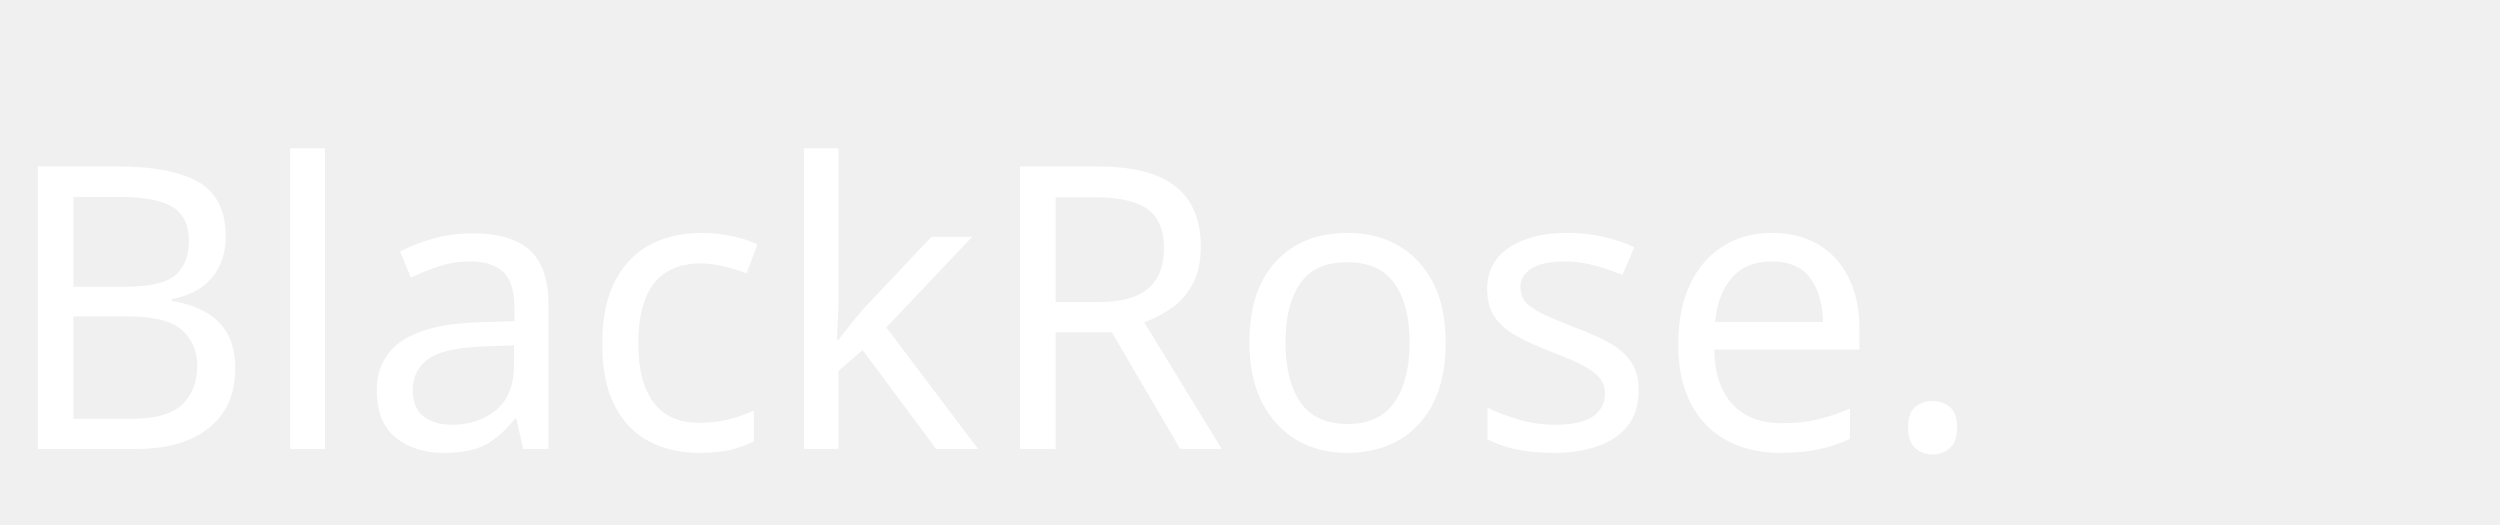
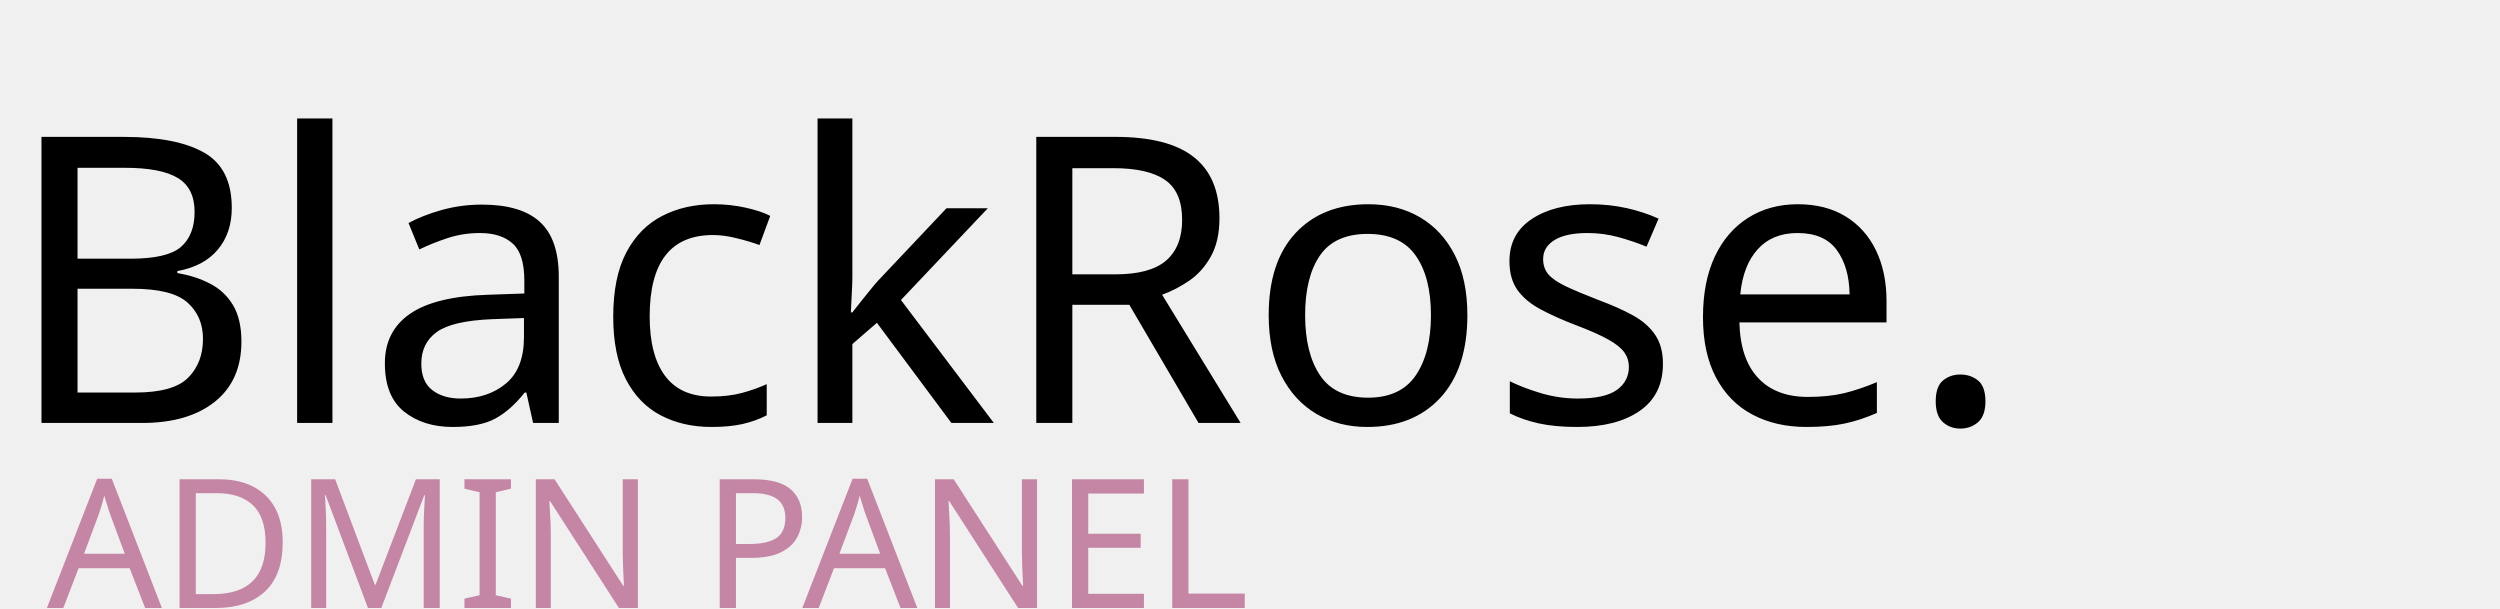
- <svg xmlns="http://www.w3.org/2000/svg" width="948" height="199" viewBox="0 0 948 199">
+ <svg xmlns="http://www.w3.org/2000/svg" width="312" height="76" viewBox="0 0 312 76">
  <defs>
    <style>
      .cls-1 {
-         font-size: 150px;
-         fill: #fff;
+         font-size: 250px;
+         fill: #c586a5;
+         font-family: "Peanut Butter";
+       }
+ 
+       .cls-2 {
+         font-size: 50px;
        font-family: "Libre Baskerville";
      }
    </style>
  </defs>
-   <text id="BlackRose." class="cls-1" x="-0.216" y="170.23">BlackRose.</text>
+   <text id="ADMIN_PANEL" data-name="ADMIN PANEL" class="cls-1" transform="translate(5.851 75.88) scale(0.09 0.09)">ADMIN PANEL</text>
+   <text id="BlackRose." class="cls-2" x="0.333" y="52.786">BlackRose.</text>
</svg>
